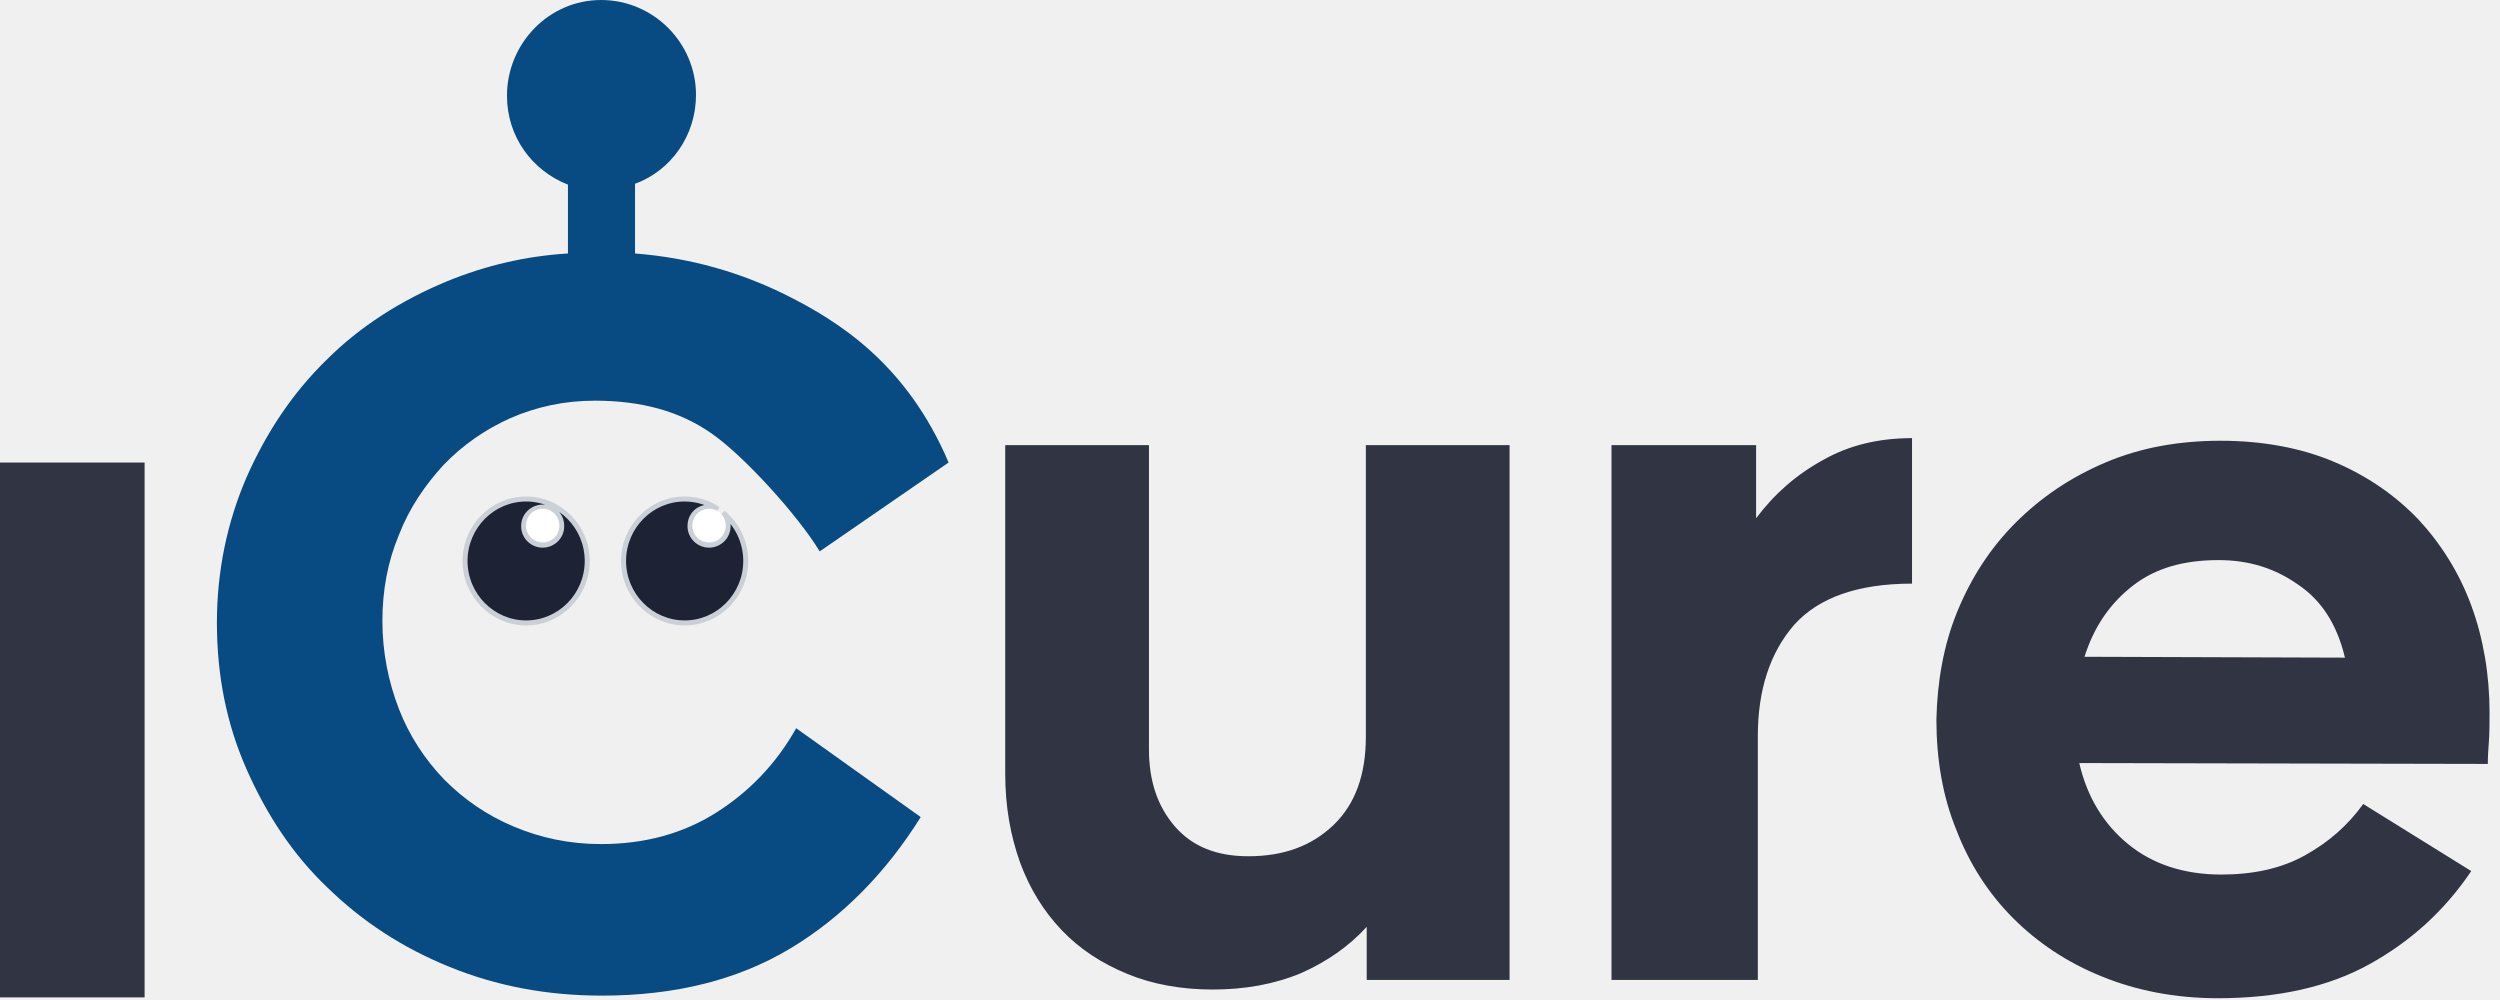
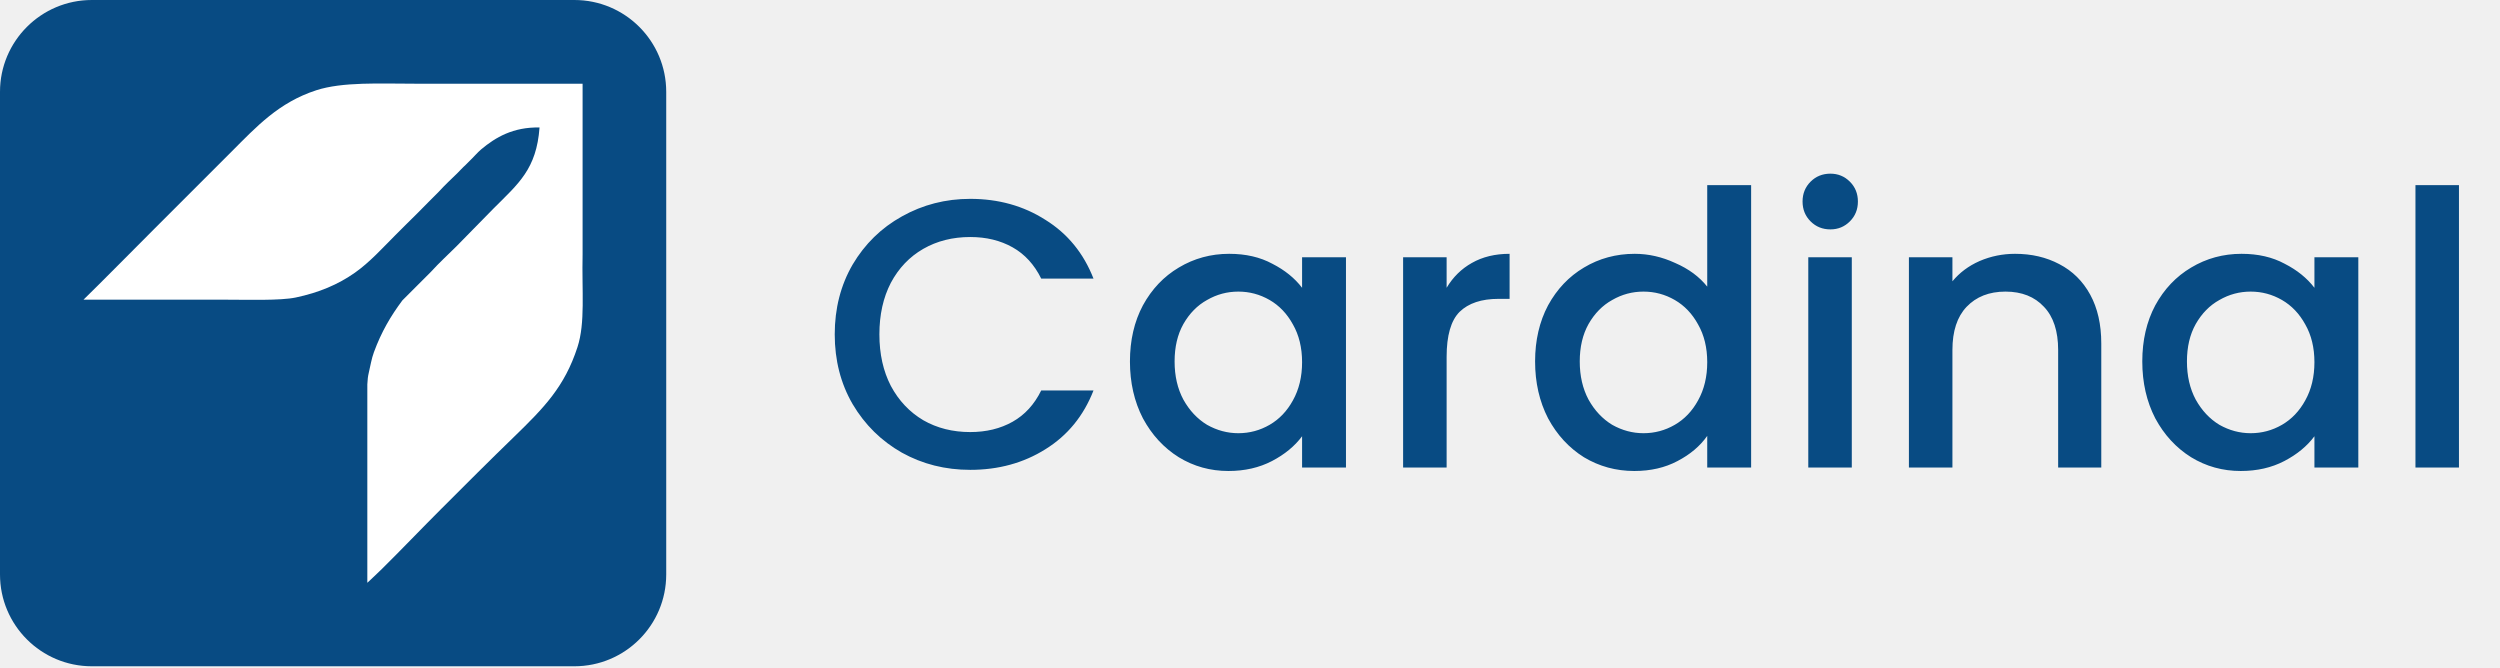
- <svg xmlns="http://www.w3.org/2000/svg" width="100" height="40" viewBox="0 0 100 40" fill="none">
-   <path d="M54.669 37.073V39.198H60.383V17.804H54.634V29.477C54.634 30.975 54.216 32.16 53.344 32.997C52.474 33.832 51.359 34.25 49.93 34.25C48.676 34.25 47.7 33.867 47.003 33.066C46.307 32.264 45.958 31.254 45.958 29.965V17.805H40.209V30.94C40.209 32.264 40.418 33.414 40.801 34.494C41.185 35.54 41.742 36.446 42.474 37.212C43.205 37.979 44.077 38.536 45.087 38.954C46.097 39.372 47.247 39.581 48.502 39.581C49.791 39.581 50.976 39.372 52.056 38.919C53.066 38.466 53.937 37.874 54.669 37.073ZM70.244 20.731V17.804H64.46V39.198H70.313V29.442C70.313 27.595 70.801 26.097 71.777 24.982C72.753 23.902 74.32 23.345 76.481 23.345V17.525C75.157 17.525 73.972 17.805 72.927 18.397C71.847 18.989 70.976 19.756 70.244 20.731ZM98.85 24.216C98.362 22.892 97.63 21.742 96.725 20.766C95.784 19.791 94.669 19.024 93.345 18.466C92.021 17.909 90.488 17.63 88.815 17.63C87.143 17.63 85.61 17.909 84.215 18.501C82.822 19.094 81.638 19.895 80.627 20.906C79.617 21.916 78.85 23.101 78.293 24.46C77.735 25.818 77.491 27.282 77.456 28.78C77.456 30.348 77.7 31.846 78.258 33.205C78.78 34.564 79.547 35.749 80.523 36.725C81.498 37.7 82.683 38.501 84.077 39.059C85.435 39.616 87.003 39.929 88.711 39.929C91.115 39.929 93.136 39.477 94.773 38.571C96.411 37.665 97.77 36.446 98.85 34.843L94.53 32.16C93.902 33.03 93.136 33.693 92.195 34.216C91.255 34.738 90.139 34.982 88.85 34.982C87.352 34.982 86.097 34.564 85.122 33.762C84.146 32.962 83.484 31.882 83.171 30.522L99.512 30.557C99.512 30.487 99.512 30.243 99.547 29.791C99.582 29.338 99.582 28.919 99.582 28.501C99.582 27.003 99.338 25.54 98.85 24.216ZM83.38 26.271C83.763 25.051 84.425 24.111 85.33 23.414C86.237 22.717 87.352 22.404 88.746 22.404C89.93 22.404 90.976 22.717 91.916 23.379C92.857 24.007 93.484 24.982 93.798 26.306L83.38 26.271ZM0 18.501H5.784V39.895H0V18.501Z" fill="#303443" />
-   <path d="M32.787 22.056L37.944 18.501C36.272 14.564 33.554 12.857 31.464 11.811C29.651 10.906 27.631 10.313 25.401 10.139V7.352C26.829 6.829 27.84 5.435 27.84 3.797C27.84 1.707 26.132 0 24.042 0C21.952 0 20.279 1.742 20.279 3.832C20.279 5.47 21.289 6.829 22.718 7.386V10.139C21.01 10.243 19.408 10.627 17.874 11.254C16.028 12.02 14.39 13.066 13.066 14.39C11.707 15.714 10.662 17.282 9.861 19.094C9.094 20.871 8.676 22.822 8.676 24.912C8.676 27.003 9.059 28.954 9.861 30.766C10.661 32.578 11.707 34.181 13.101 35.505C14.495 36.864 16.097 37.909 17.979 38.675C19.861 39.442 21.881 39.825 24.077 39.825C27.003 39.825 29.512 39.198 31.603 37.944C33.693 36.689 35.435 34.912 36.829 32.683L31.847 29.129C31.045 30.557 29.965 31.672 28.641 32.509C27.317 33.345 25.784 33.763 24.041 33.763C22.787 33.763 21.638 33.519 20.557 33.066C19.477 32.613 18.571 31.986 17.77 31.184C17.003 30.383 16.376 29.442 15.958 28.362C15.54 27.282 15.296 26.097 15.296 24.842C15.296 23.623 15.506 22.473 15.958 21.393C16.376 20.313 17.003 19.407 17.735 18.606C18.502 17.804 19.408 17.177 20.418 16.724C21.463 16.271 22.578 16.027 23.798 16.027C25.645 16.027 27.178 16.446 28.432 17.317C29.756 18.223 31.952 20.662 32.787 22.055V22.056Z" fill="#084B83" />
-   <path d="M27.387 24.917C26.049 24.917 24.943 23.812 24.943 22.439C24.943 21.064 26.049 19.96 27.387 19.96C27.879 19.96 28.34 20.11 28.726 20.368C28.62 20.313 28.497 20.283 28.363 20.283C27.925 20.283 27.6 20.606 27.6 21.045C27.6 21.486 27.962 21.807 28.362 21.807C28.763 21.807 29.124 21.486 29.124 21.045C29.124 20.83 29.046 20.643 28.916 20.508C29.471 20.961 29.83 21.656 29.83 22.439C29.83 23.812 28.724 24.917 27.387 24.917ZM21.045 24.917C19.708 24.917 18.602 23.812 18.602 22.439C18.602 21.064 19.707 19.96 21.045 19.96C22.383 19.96 23.489 21.064 23.489 22.439C23.489 23.812 22.383 24.917 21.045 24.917ZM22.469 21.045C22.469 20.607 22.145 20.283 21.707 20.283C21.307 20.283 20.945 20.603 20.945 21.045C20.945 21.486 21.307 21.807 21.707 21.807C22.108 21.807 22.469 21.486 22.469 21.045Z" fill="#1D2235" stroke="#CAD0D5" stroke-width="0.2" />
-   <path d="M21.707 21.672C22.09 21.672 22.369 21.393 22.369 21.01C22.369 20.627 22.056 20.348 21.707 20.348C21.359 20.348 21.045 20.627 21.045 21.01C21.045 21.393 21.359 21.672 21.707 21.672ZM28.362 21.672C28.746 21.672 29.024 21.393 29.024 21.01C29.024 20.627 28.711 20.348 28.362 20.348C28.014 20.348 27.7 20.627 27.7 21.01C27.7 21.393 27.979 21.672 28.362 21.672Z" fill="white" />
+ <svg xmlns="http://www.w3.org/2000/svg" width="131" height="35" viewBox="0 0 131 35" fill="none">
+   <g clip-path="url(#clip0_5465_52865)">
+     <mask id="mask0_5465_52865" style="mask-type:luminance" maskUnits="userSpaceOnUse" x="0" y="0" width="35" height="35">
+       <path d="M35 0H0V35H35V0Z" fill="white" />
+     </mask>
+     <g mask="url(#mask0_5465_52865)">
+       <mask id="mask1_5465_52865" style="mask-type:luminance" maskUnits="userSpaceOnUse" x="0" y="0" width="35" height="35">
+         <path d="M35 0H0V35H35V0Z" fill="white" />
+       </mask>
+       <g mask="url(#mask1_5465_52865)">
+         <path d="M30.097 0H4.812C2.155 0 0 2.155 0 4.812V30.101C0 32.759 2.155 34.913 4.812 34.913H30.097C32.755 34.913 34.91 32.759 34.91 30.101V4.812C34.91 2.155 32.755 0 30.097 0Z" fill="#084B83" />
+         <path fill-rule="evenodd" clip-rule="evenodd" d="M30.528 4.386V13.333C30.483 15.261 30.677 16.905 30.26 18.189C29.585 20.265 28.513 21.36 26.934 22.892C25.646 24.14 24.378 25.409 23.11 26.677C22.106 27.68 20.995 28.842 20.013 29.812C19.679 30.142 19.478 30.317 19.248 30.538V20.139C19.263 19.876 19.276 19.732 19.325 19.527C19.412 19.166 19.467 18.796 19.593 18.456C19.987 17.386 20.469 16.567 21.084 15.741C21.593 15.245 22.065 14.747 22.575 14.25C23.031 13.749 23.473 13.352 23.913 12.912C24.563 12.249 25.213 11.586 25.863 10.924C27.17 9.617 28.112 8.864 28.272 6.68C26.888 6.65 25.962 7.199 25.213 7.827C25.016 7.992 24.797 8.255 24.601 8.438C24.495 8.539 24.383 8.66 24.372 8.668C24.31 8.713 24.041 9 23.951 9.089C23.591 9.443 23.367 9.637 22.957 10.083C22.791 10.236 22.588 10.465 22.422 10.618C22.044 10.996 21.693 11.365 21.313 11.727C21.122 11.931 20.892 12.135 20.701 12.338C20.036 13.003 19.375 13.742 18.598 14.289C17.717 14.909 16.713 15.332 15.502 15.588C14.687 15.761 12.974 15.703 11.754 15.703H4.375C4.94 15.162 7.67 12.408 8.084 11.994C9.435 10.643 10.786 9.292 12.137 7.942C13.435 6.643 14.601 5.371 16.572 4.73C17.953 4.281 19.911 4.386 21.734 4.386H30.528Z" fill="white" />
+       </g>
+     </g>
+   </g>
+   <path d="M43.74 17.52C43.74 16.16 44.053 14.94 44.68 13.86C45.32 12.78 46.18 11.94 47.26 11.34C48.353 10.727 49.547 10.42 50.84 10.42C52.32 10.42 53.633 10.787 54.78 11.52C55.94 12.24 56.78 13.267 57.3 14.6H54.56C54.2 13.867 53.7 13.32 53.06 12.96C52.42 12.6 51.68 12.42 50.84 12.42C49.92 12.42 49.1 12.627 48.38 13.04C47.66 13.453 47.093 14.047 46.68 14.82C46.28 15.593 46.08 16.493 46.08 17.52C46.08 18.547 46.28 19.447 46.68 20.22C47.093 20.993 47.66 21.593 48.38 22.02C49.1 22.433 49.92 22.64 50.84 22.64C51.68 22.64 52.42 22.46 53.06 22.1C53.7 21.74 54.2 21.193 54.56 20.46H57.3C56.78 21.793 55.94 22.82 54.78 23.54C53.633 24.26 52.32 24.62 50.84 24.62C49.533 24.62 48.34 24.32 47.26 23.72C46.18 23.107 45.32 22.26 44.68 21.18C44.053 20.1 43.74 18.88 43.74 17.52ZM59.209 18.94C59.209 17.833 59.435 16.853 59.889 16C60.355 15.147 60.982 14.487 61.769 14.02C62.569 13.54 63.449 13.3 64.409 13.3C65.275 13.3 66.029 13.473 66.669 13.82C67.322 14.153 67.842 14.573 68.229 15.08V13.48H70.529V24.5H68.229V22.86C67.842 23.38 67.315 23.813 66.649 24.16C65.982 24.507 65.222 24.68 64.369 24.68C63.422 24.68 62.555 24.44 61.769 23.96C60.982 23.467 60.355 22.787 59.889 21.92C59.435 21.04 59.209 20.047 59.209 18.94ZM68.229 18.98C68.229 18.22 68.069 17.56 67.749 17C67.442 16.44 67.035 16.013 66.529 15.72C66.022 15.427 65.475 15.28 64.889 15.28C64.302 15.28 63.755 15.427 63.249 15.72C62.742 16 62.329 16.42 62.009 16.98C61.702 17.527 61.549 18.18 61.549 18.94C61.549 19.7 61.702 20.367 62.009 20.94C62.329 21.513 62.742 21.953 63.249 22.26C63.769 22.553 64.315 22.7 64.889 22.7C65.475 22.7 66.022 22.553 66.529 22.26C67.035 21.967 67.442 21.54 67.749 20.98C68.069 20.407 68.229 19.74 68.229 18.98ZM75.803 15.08C76.137 14.52 76.577 14.087 77.123 13.78C77.683 13.46 78.343 13.3 79.103 13.3V15.66H78.523C77.63 15.66 76.95 15.887 76.483 16.34C76.03 16.793 75.803 17.58 75.803 18.7V24.5H73.523V13.48H75.803V15.08ZM80.439 18.94C80.439 17.833 80.666 16.853 81.119 16C81.586 15.147 82.213 14.487 82.999 14.02C83.799 13.54 84.686 13.3 85.659 13.3C86.379 13.3 87.086 13.46 87.779 13.78C88.486 14.087 89.046 14.5 89.459 15.02V9.7H91.759V24.5H89.459V22.84C89.086 23.373 88.566 23.813 87.899 24.16C87.246 24.507 86.493 24.68 85.639 24.68C84.679 24.68 83.799 24.44 82.999 23.96C82.213 23.467 81.586 22.787 81.119 21.92C80.666 21.04 80.439 20.047 80.439 18.94ZM89.459 18.98C89.459 18.22 89.299 17.56 88.979 17C88.673 16.44 88.266 16.013 87.759 15.72C87.253 15.427 86.706 15.28 86.119 15.28C85.533 15.28 84.986 15.427 84.479 15.72C83.973 16 83.559 16.42 83.239 16.98C82.933 17.527 82.779 18.18 82.779 18.94C82.779 19.7 82.933 20.367 83.239 20.94C83.559 21.513 83.973 21.953 84.479 22.26C84.999 22.553 85.546 22.7 86.119 22.7C86.706 22.7 87.253 22.553 87.759 22.26C88.266 21.967 88.673 21.54 88.979 20.98C89.299 20.407 89.459 19.74 89.459 18.98ZM95.914 12.02C95.501 12.02 95.154 11.88 94.874 11.6C94.594 11.32 94.454 10.973 94.454 10.56C94.454 10.147 94.594 9.8 94.874 9.52C95.154 9.24 95.501 9.1 95.914 9.1C96.314 9.1 96.654 9.24 96.934 9.52C97.214 9.8 97.354 10.147 97.354 10.56C97.354 10.973 97.214 11.32 96.934 11.6C96.654 11.88 96.314 12.02 95.914 12.02ZM97.034 13.48V24.5H94.754V13.48H97.034ZM105.587 13.3C106.454 13.3 107.227 13.48 107.907 13.84C108.601 14.2 109.141 14.733 109.527 15.44C109.914 16.147 110.107 17 110.107 18V24.5H107.847V18.34C107.847 17.353 107.601 16.6 107.107 16.08C106.614 15.547 105.941 15.28 105.087 15.28C104.234 15.28 103.554 15.547 103.047 16.08C102.554 16.6 102.307 17.353 102.307 18.34V24.5H100.027V13.48H102.307V14.74C102.681 14.287 103.154 13.933 103.727 13.68C104.314 13.427 104.934 13.3 105.587 13.3ZM112.256 18.94C112.256 17.833 112.482 16.853 112.936 16C113.402 15.147 114.029 14.487 114.816 14.02C115.616 13.54 116.496 13.3 117.456 13.3C118.322 13.3 119.076 13.473 119.716 13.82C120.369 14.153 120.889 14.573 121.276 15.08V13.48H123.576V24.5H121.276V22.86C120.889 23.38 120.362 23.813 119.696 24.16C119.029 24.507 118.269 24.68 117.416 24.68C116.469 24.68 115.602 24.44 114.816 23.96C114.029 23.467 113.402 22.787 112.936 21.92C112.482 21.04 112.256 20.047 112.256 18.94ZM121.276 18.98C121.276 18.22 121.116 17.56 120.796 17C120.489 16.44 120.082 16.013 119.576 15.72C119.069 15.427 118.522 15.28 117.936 15.28C117.349 15.28 116.802 15.427 116.296 15.72C115.789 16 115.376 16.42 115.056 16.98C114.749 17.527 114.596 18.18 114.596 18.94C114.596 19.7 114.749 20.367 115.056 20.94C115.376 21.513 115.789 21.953 116.296 22.26C116.816 22.553 117.362 22.7 117.936 22.7C118.522 22.7 119.069 22.553 119.576 22.26C120.082 21.967 120.489 21.54 120.796 20.98C121.116 20.407 121.276 19.74 121.276 18.98ZM128.85 9.7V24.5H126.57V9.7H128.85Z" fill="#084B83" />
+   <defs>
+     <clipPath id="clip0_5465_52865">
+       <rect width="35" height="35" fill="white" />
+     </clipPath>
+   </defs>
</svg>
